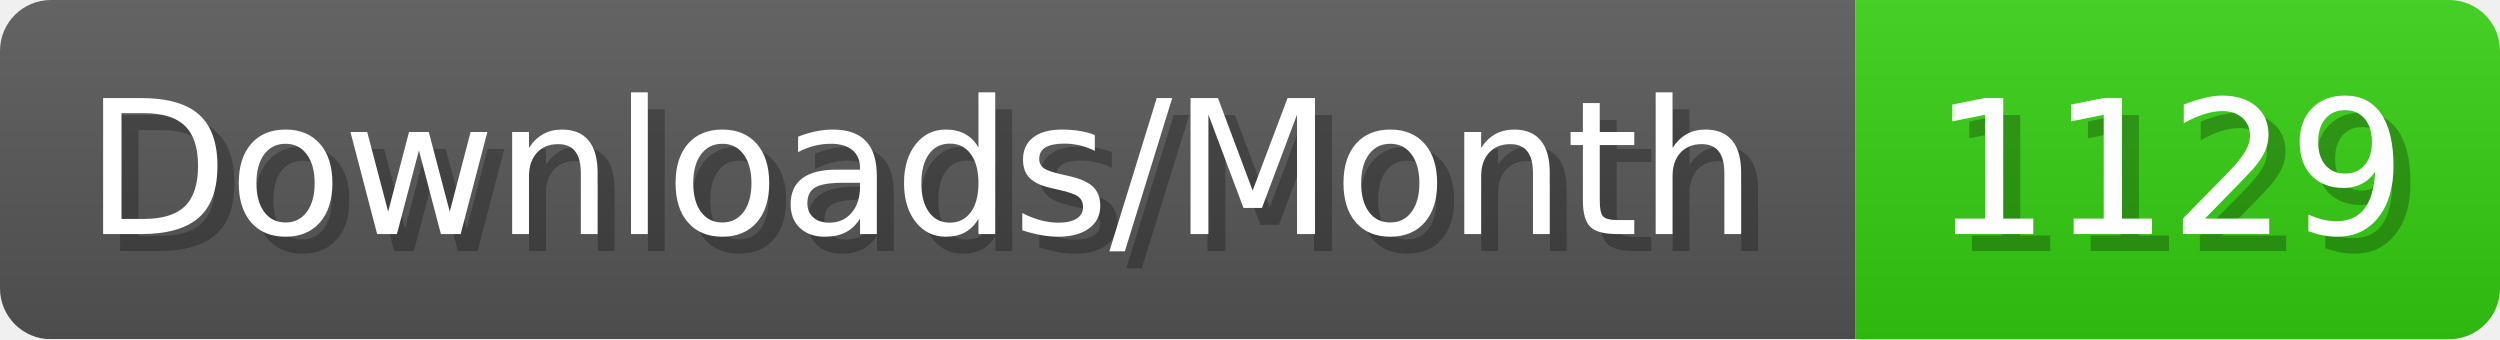
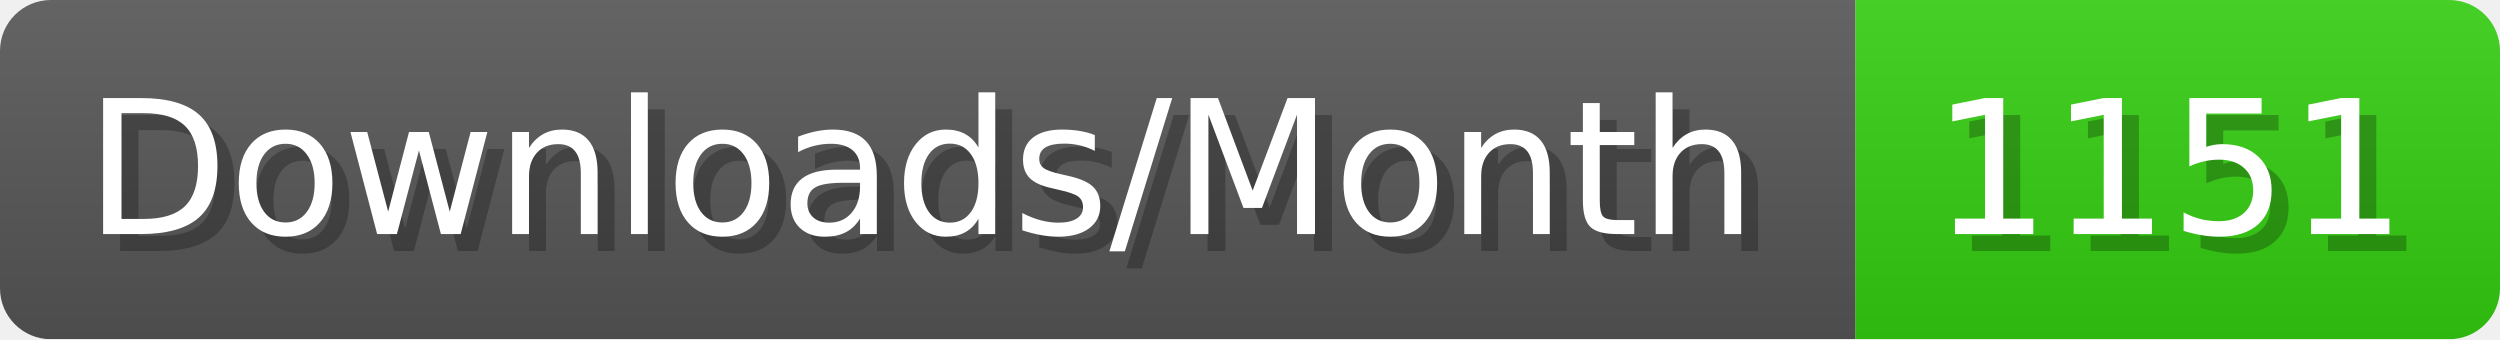
- <svg xmlns="http://www.w3.org/2000/svg" width="147.4" height="20" viewBox="0 0 1474 200" role="img" aria-label="Downloads/Month: 1129">
+ <svg xmlns="http://www.w3.org/2000/svg" width="147.4" height="20" viewBox="0 0 1474 200" role="img" aria-label="Downloads/Month: 1151">
  <linearGradient id="YlXUI" x2="0" y2="100%">
    <stop offset="0" stop-opacity=".1" stop-color="#EEE" />
    <stop offset="1" stop-opacity=".1" />
  </linearGradient>
  <mask id="JHhop">
    <rect width="1474" height="200" rx="30" fill="#FFF" />
  </mask>
  <g mask="url(#JHhop)">
    <rect width="1094" height="200" fill="#555" />
    <rect width="380" height="200" fill="#3C1" x="1094" />
    <rect width="1474" height="200" fill="url(#YlXUI)" />
  </g>
  <g aria-hidden="true" fill="#fff" text-anchor="start" font-family="Verdana,DejaVu Sans,sans-serif" font-size="110">
    <text x="60" y="148" textLength="994" fill="#000" opacity="0.25">Downloads/Month</text>
    <text x="50" y="138" textLength="994">Downloads/Month</text>
-     <text x="1149" y="148" textLength="280" fill="#000" opacity="0.25">1129</text>
-     <text x="1139" y="138" textLength="280">1129</text>
+     <text x="1149" y="148" textLength="280" fill="#000" opacity="0.25">1151</text>
+     <text x="1139" y="138" textLength="280">1151</text>
  </g>
</svg>
